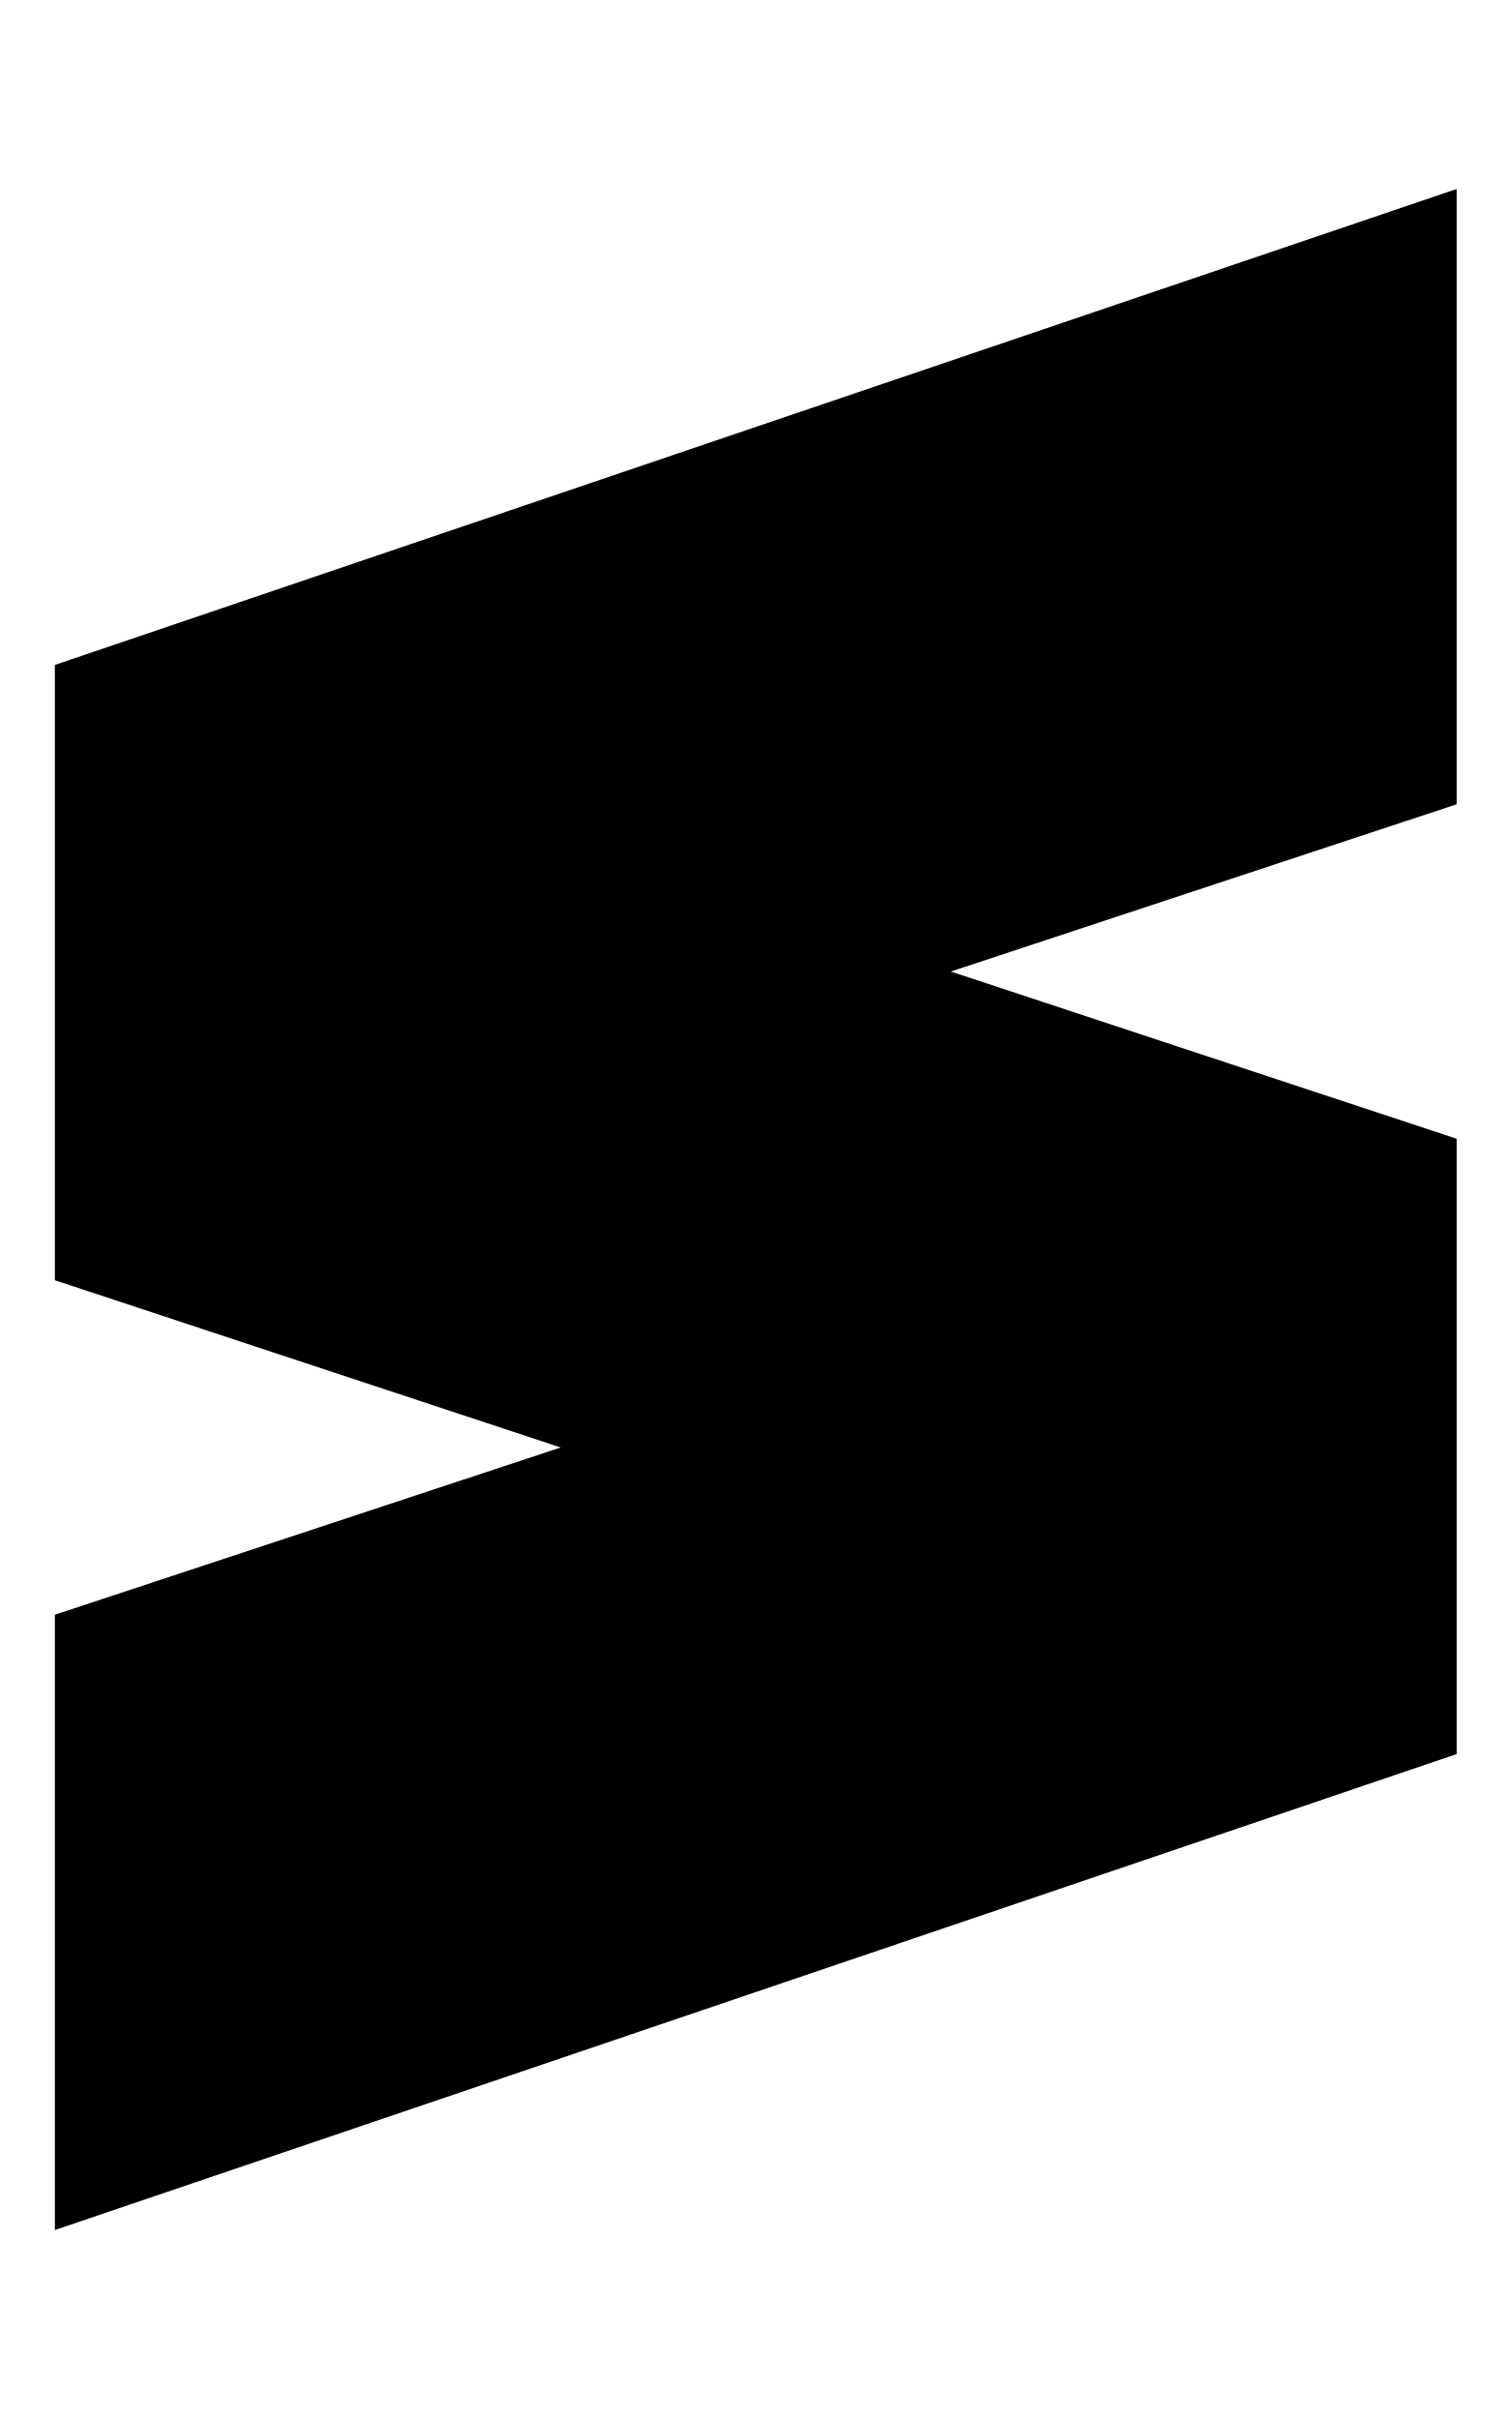
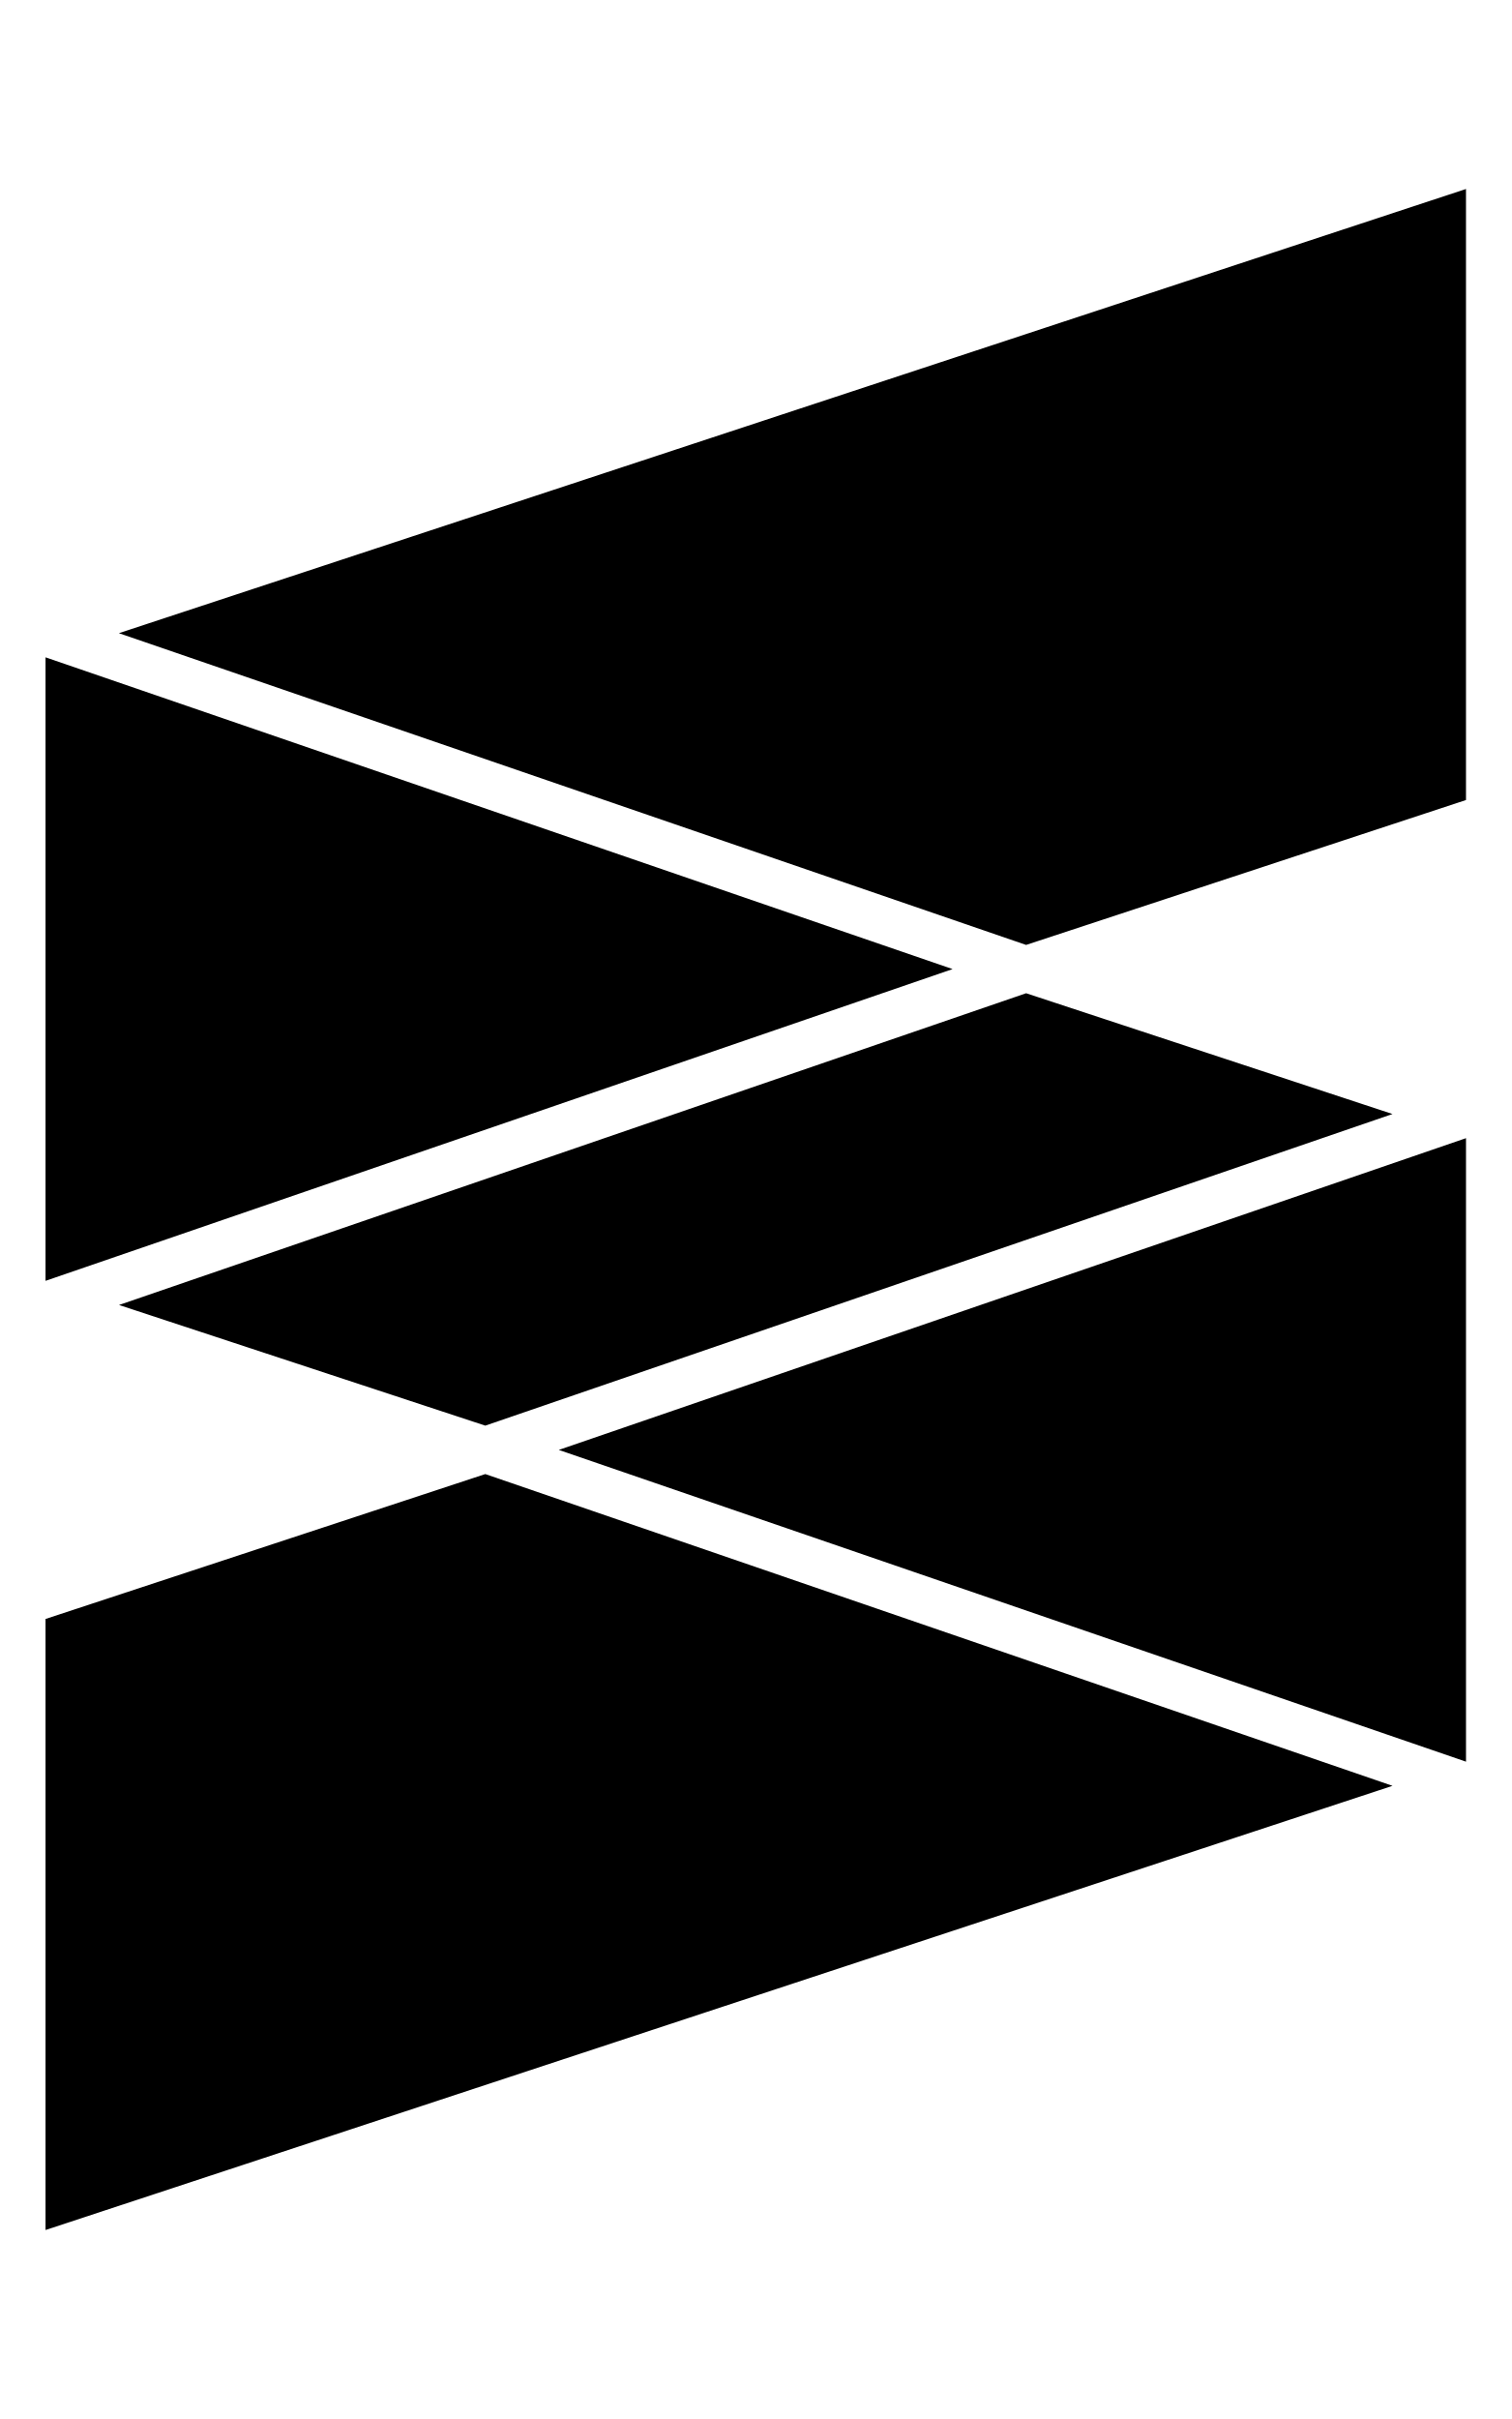
<svg xmlns="http://www.w3.org/2000/svg" id="svg8" version="1.1" viewBox="0 0 320 512" height="512" width="320">
  <defs id="defs2" />
  <g id="layer6">
-     <path style="stroke-width:0.265" id="polygon4" d="M 308.385,40 11.616,140.737 V 270.97 L 118.707,306.369 11.616,341.768 V 472.001 L 308.385,371.264 v -130.242 l -107.092,-35.39 107.092,-35.399 z" />
+     <path style="stroke-width:2.778" d="M 310.362,40 25.168,134.018 217.235,200.002 310.362,169.332 Z M 9.638,139.129 V 271.099 L 201.672,205.114 Z m 207.597,71.097 -192.04,65.985 77.543,25.537 192.067,-65.958 z m 93.128,30.675 -192.067,65.985 192.067,65.985 z M 102.738,311.998 9.638,342.668 V 472 L 294.805,377.983 Z" id="polygon4-3" />
  </g>
</svg>
